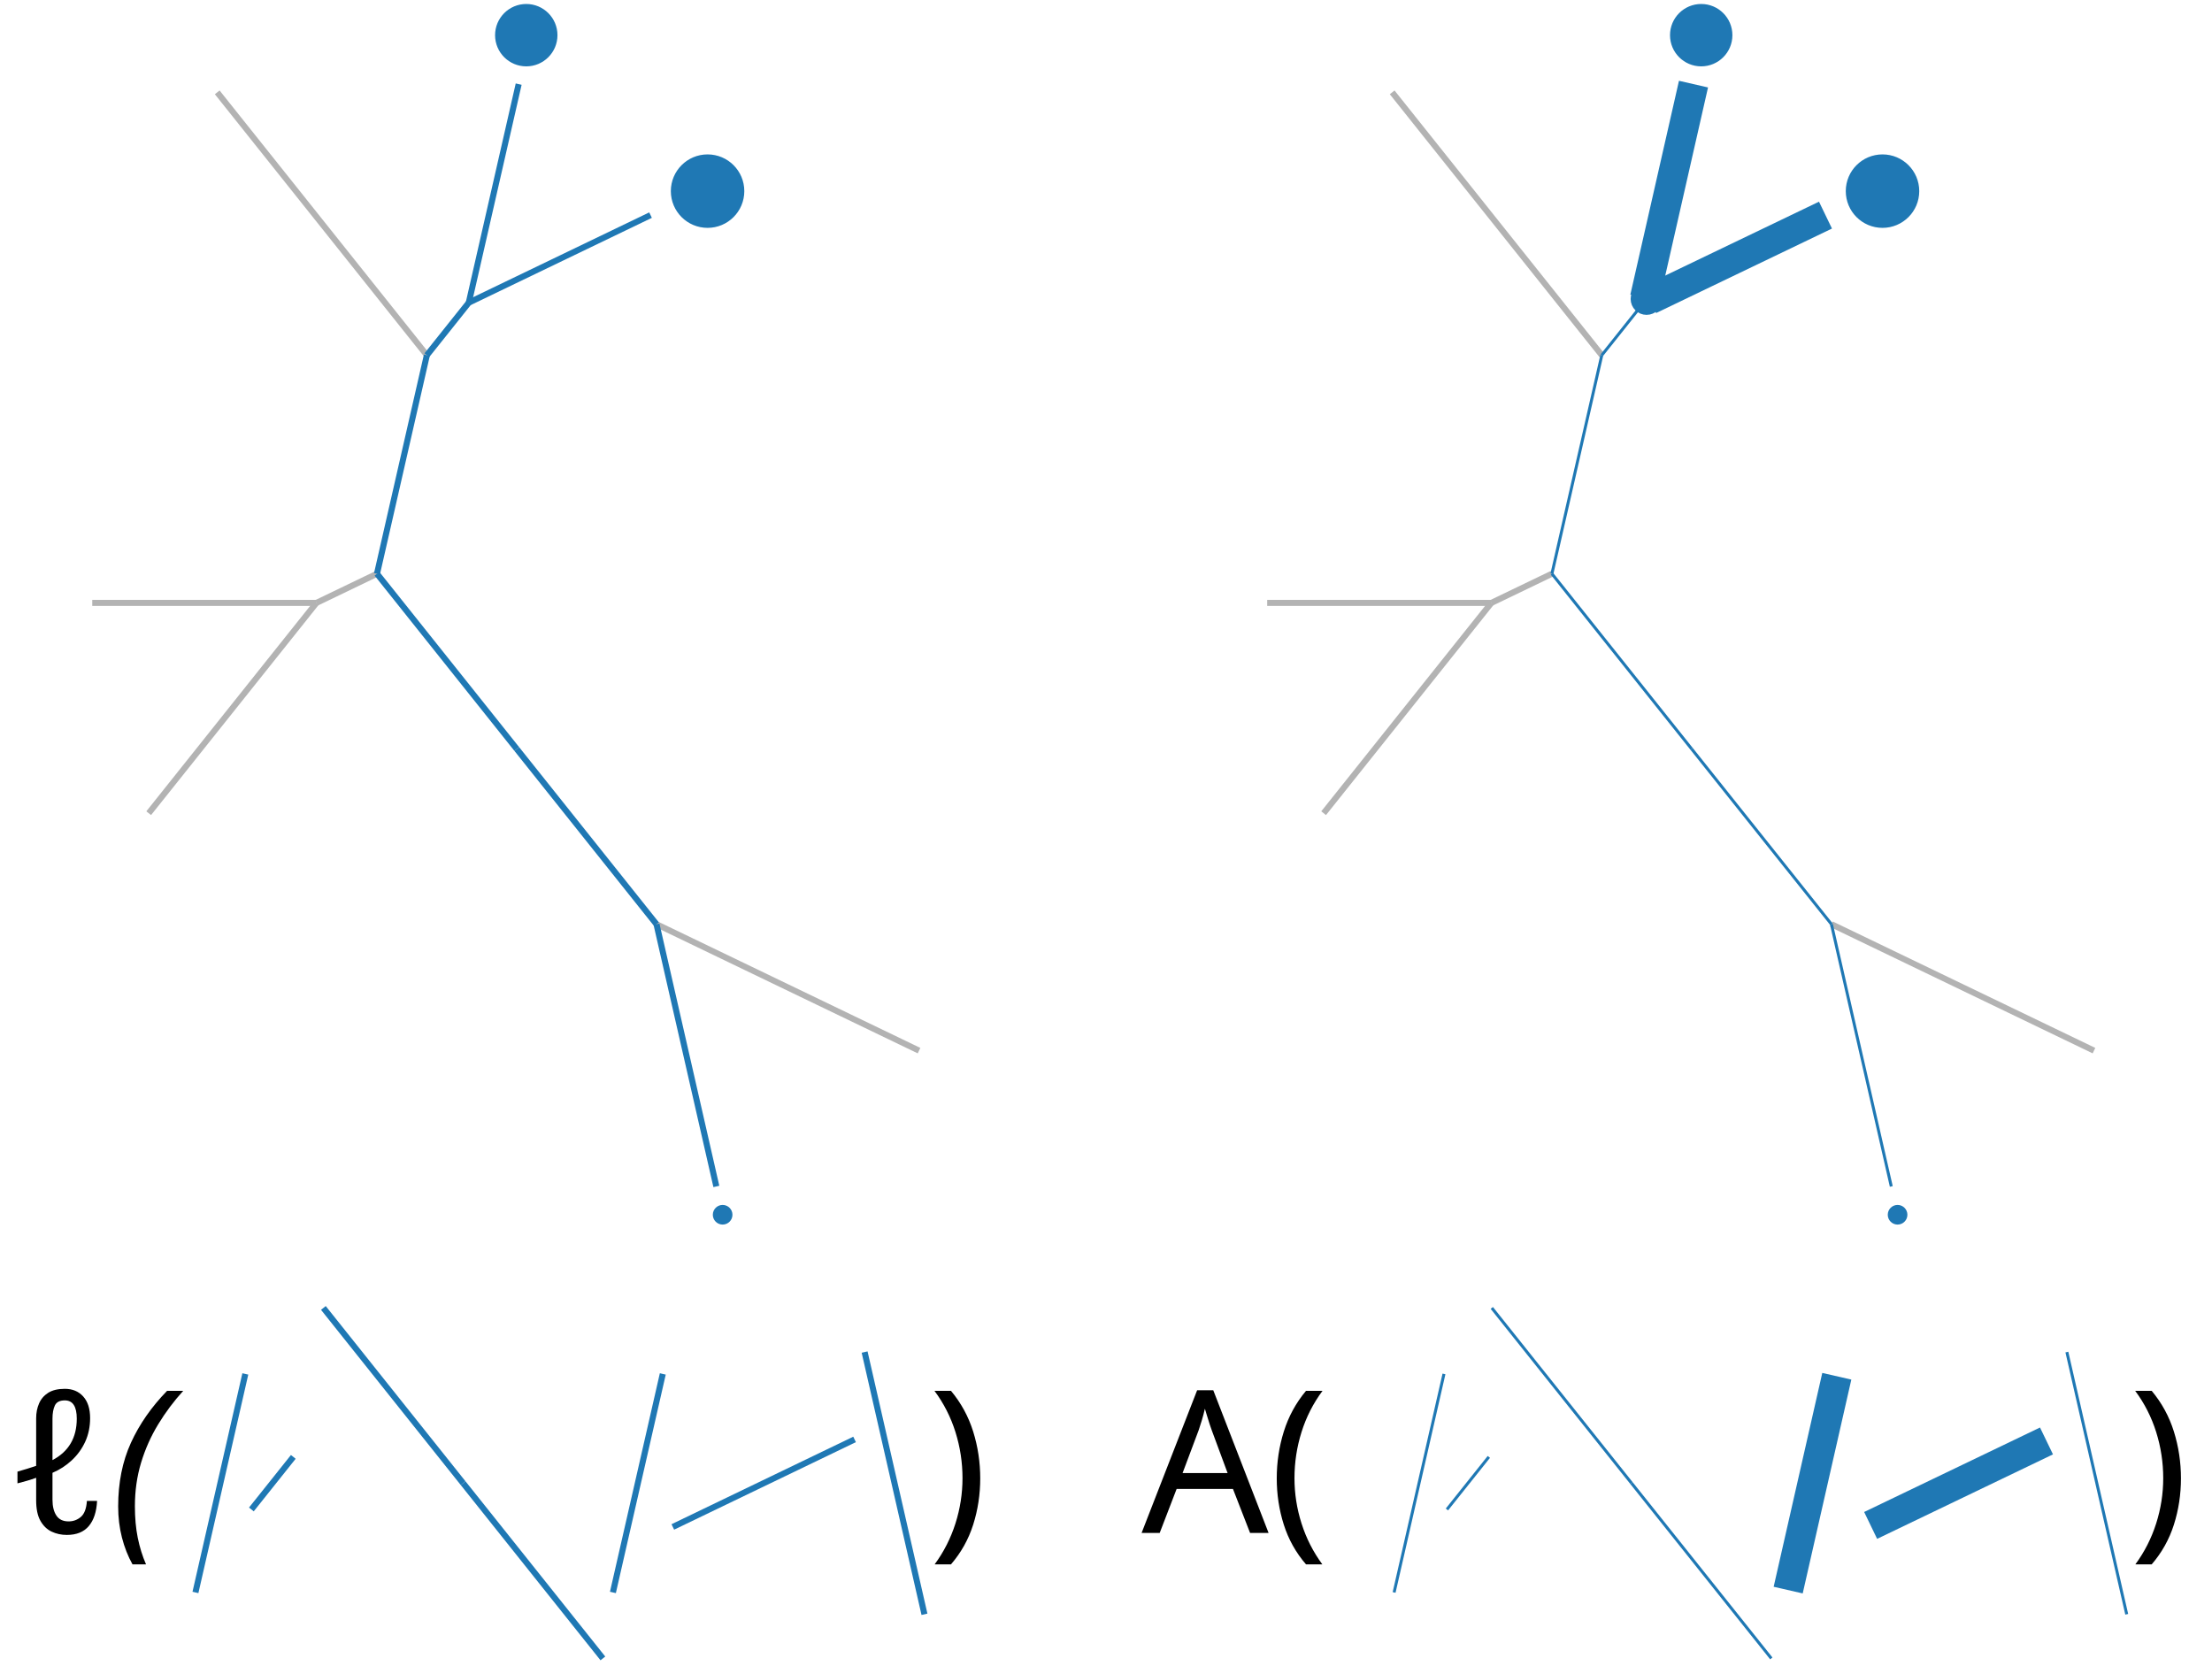
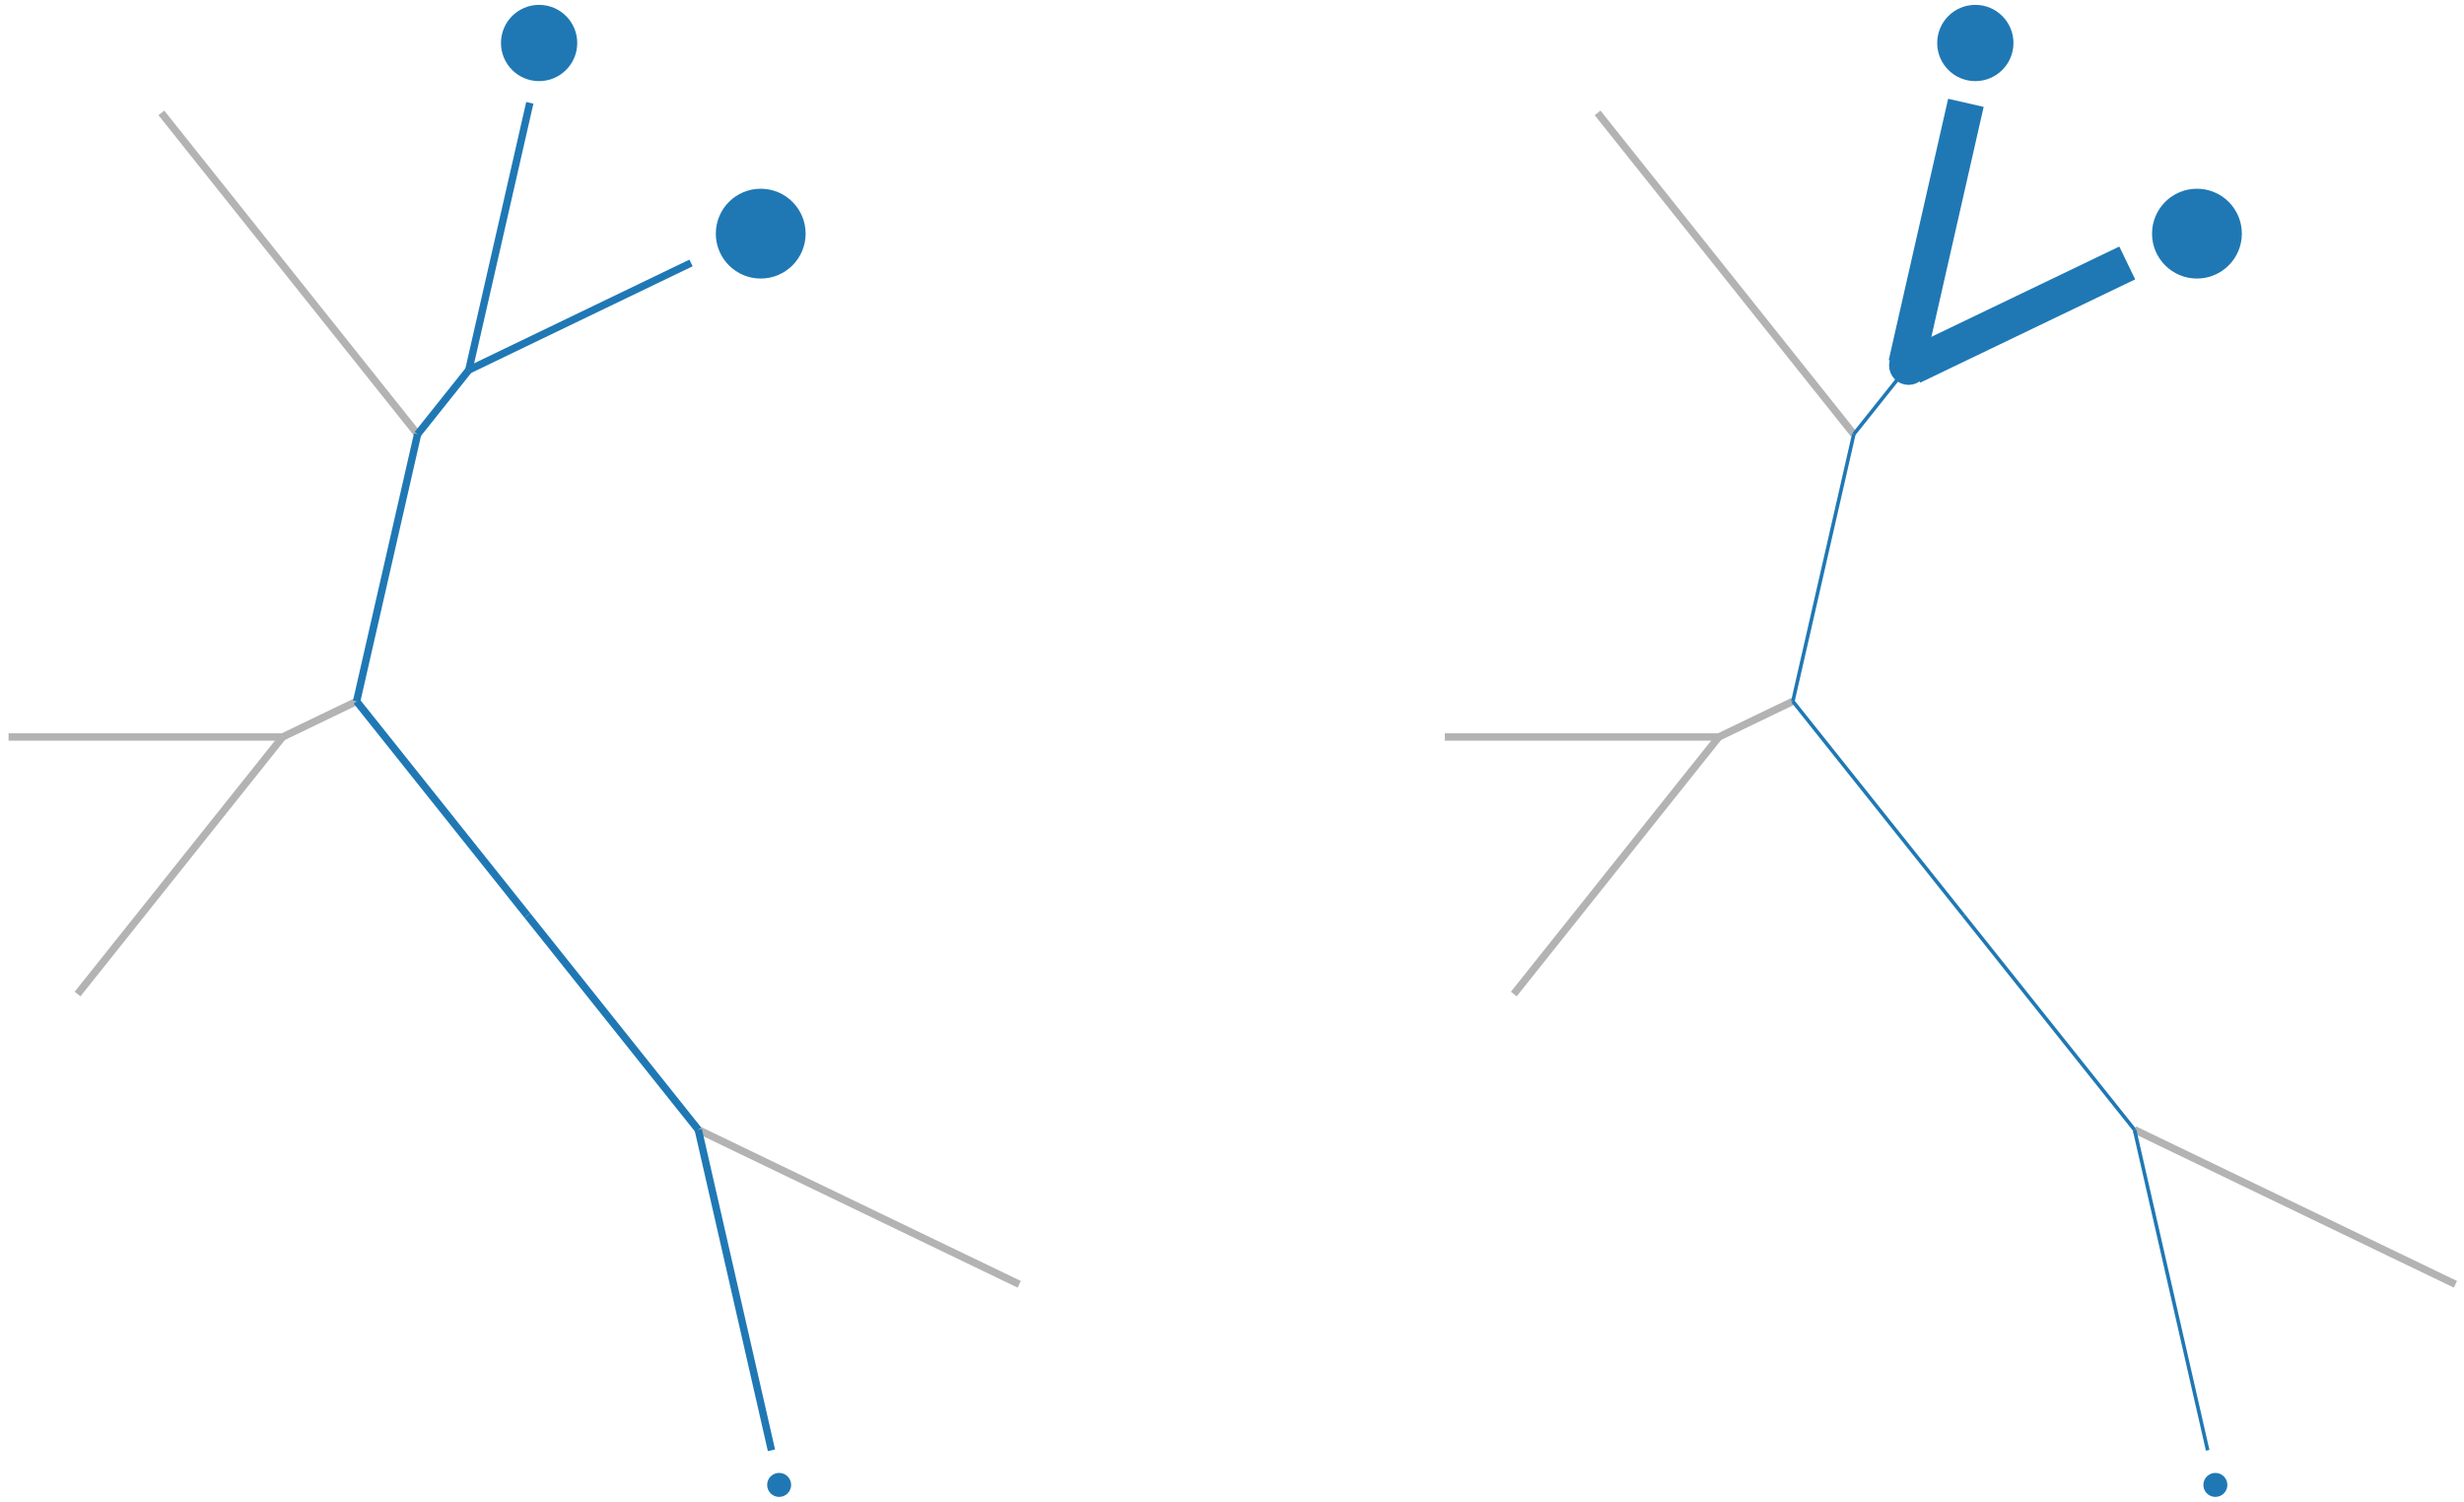
- <svg xmlns="http://www.w3.org/2000/svg" xmlns:xlink="http://www.w3.org/1999/xlink" version="1.1" x="0px" y="0px" width="1111.328" height="836.761" viewBox="0 0 1111.328 836.761" id="svg2">
+ <svg xmlns="http://www.w3.org/2000/svg" xmlns:xlink="http://www.w3.org/1999/xlink" version="1.1" x="0px" y="0px" width="1012.722" height="617.264" viewBox="0 0 1012.722 617.264" id="svg2">
  <defs id="defs109">
    <linearGradient xlink:href="#linearGradient2429" id="linearGradient2448" gradientUnits="userSpaceOnUse" gradientTransform="matrix(0.5304079,0,0,0.5298613,491.3952,256.372)" x1="156.125" y1="125.397" x2="54.286" y2="72.912" />
    <linearGradient id="linearGradient2429">
      <stop style="stop-color:#1f78b4;stop-opacity:1;" offset="0" id="stop2431" />
      <stop style="stop-color:#eef7fc;stop-opacity:1;" offset="1" id="stop2433" />
    </linearGradient>
    <linearGradient xlink:href="#linearGradient2429" id="linearGradient2452" gradientUnits="userSpaceOnUse" gradientTransform="matrix(0.7930841,0,0,0.7922668,201.3185,147.8557)" x1="156.125" y1="123.737" x2="59.093" y2="72.912" />
    <linearGradient xlink:href="#linearGradient2477" id="linearGradient2532" x1="376.366" y1="286.285" x2="301.093" y2="228.885" gradientUnits="userSpaceOnUse" gradientTransform="matrix(0.5996367,0,0,0.5990188,-42.96089,-0.3488846)" />
    <linearGradient xlink:href="#linearGradient2477" id="linearGradient2540" x1="167.822" y1="441.768" x2="112.293" y2="403.171" gradientUnits="userSpaceOnUse" gradientTransform="matrix(0.5996367,0,0,0.5990188,-34.06185,-12.21427)" />
    <linearGradient id="linearGradient2477">
      <stop style="stop-color:#33a02c;stop-opacity:1;" offset="0" id="stop2479" />
      <stop style="stop-color:#dff6dd;stop-opacity:1;" offset="1" id="stop2481" />
    </linearGradient>
    <linearGradient xlink:href="#linearGradient2477" id="linearGradient2524" x1="242.64" y1="132.038" x2="200.739" y2="95.827" gradientUnits="userSpaceOnUse" gradientTransform="matrix(0.5996367,0,0,0.5990188,-34.06185,-12.21427)" />
    <linearGradient xlink:href="#linearGradient2477" id="linearGradient3278" gradientUnits="userSpaceOnUse" gradientTransform="matrix(0.5996367,0,0,0.5990188,-20.71329,17.44919)" x1="376.366" y1="286.285" x2="301.093" y2="228.885" />
    <linearGradient xlink:href="#linearGradient2477-2" id="linearGradient3284-3" gradientUnits="userSpaceOnUse" gradientTransform="matrix(0.5996367,0,0,0.5990188,-20.71329,17.44919)" x1="376.366" y1="286.285" x2="301.093" y2="228.885" />
    <linearGradient id="linearGradient2477-2">
      <stop style="stop-color:#33a02c;stop-opacity:1;" offset="0" id="stop2479-1" />
      <stop style="stop-color:#dff6dd;stop-opacity:1;" offset="1" id="stop2481-9" />
    </linearGradient>
    <linearGradient y2="228.885" x2="301.093" y1="286.285" x1="376.366" gradientTransform="matrix(0.5996367,0,0,0.5990188,-20.71329,17.44919)" gradientUnits="userSpaceOnUse" id="linearGradient6006" xlink:href="#linearGradient2477-2" />
  </defs>
-   <g style="fill:none;stroke:#2d3680;stroke-width:7.092;stroke-linecap:round;stroke-linejoin:round;stroke-miterlimit:10;stroke-opacity:0.502;stroke-dasharray:none;stroke-dashoffset:0" id="g100" transform="translate(-58.72111,4.684318)">
+   <g style="fill:none;stroke:#2d3680;stroke-width:7.092;stroke-linecap:round;stroke-linejoin:round;stroke-miterlimit:10;stroke-opacity:0.502;stroke-dasharray:none;stroke-dashoffset:0" id="g100" transform="translate(-101.5486,4.684318)">
    <path id="path102" d="" style="stroke-width:7.092;stroke-miterlimit:10;stroke-dasharray:none" />
  </g>
-   <g style="fill:#2d3680;fill-opacity:0.502;fill-rule:nonzero;stroke:none" id="g104" transform="translate(-58.72111,4.684318)">
+   <g style="fill:#2d3680;fill-opacity:0.502;fill-rule:nonzero;stroke:none" id="g104" transform="translate(-101.5486,4.684318)">
    <path id="path106" d="" />
  </g>
-   <g id="g3133" transform="translate(-80.30954,-1.0607353e-5)">
+   <g id="g3133" transform="translate(-123.1371,-1.0743267e-5)">
    <g transform="translate(-74.15137,4.684329)" id="g30" style="fill:#b3b3b3;stroke:#b3b3b3;stroke-width:3.039;stroke-linecap:butt;stroke-linejoin:miter;stroke-miterlimit:10;stroke-opacity:1;stroke-dasharray:none;stroke-dashoffset:0">
      <path style="fill:#b3b3b3;stroke:#b3b3b3;stroke-width:3.039;stroke-miterlimit:10;stroke-dasharray:none" d="M 229.166,403.891 313.423,298.236" id="path32" />
    </g>
    <g transform="translate(-74.15137,4.684329)" id="g38" style="fill:#b3b3b3;stroke:#b3b3b3;stroke-width:3.039;stroke-linecap:butt;stroke-linejoin:miter;stroke-miterlimit:10;stroke-opacity:1;stroke-dasharray:none;stroke-dashoffset:0">
      <path style="fill:#b3b3b3;stroke:#b3b3b3;stroke-width:3.039;stroke-miterlimit:10;stroke-dasharray:none" d="m 200.808,298.236 112.615,0" id="path40" />
    </g>
    <g transform="translate(-74.15137,4.684329)" id="g42" style="fill:#b3b3b3;stroke:#b3b3b3;stroke-width:3.039;stroke-linecap:butt;stroke-linejoin:miter;stroke-miterlimit:10;stroke-opacity:1;stroke-dasharray:none;stroke-dashoffset:0">
      <path style="fill:#b3b3b3;stroke:#b3b3b3;stroke-width:3.039;stroke-miterlimit:10;stroke-dasharray:none" d="M 263.6,41.717 368.921,173.786" id="path44" />
    </g>
    <g transform="translate(-74.15137,4.684329)" id="g46" style="fill:#b3b3b3;stroke:#b3b3b3;stroke-width:3.039;stroke-linecap:butt;stroke-linejoin:miter;stroke-miterlimit:10;stroke-opacity:1;stroke-dasharray:none;stroke-dashoffset:0">
      <path style="fill:#b3b3b3;stroke:#b3b3b3;stroke-width:3.039;stroke-miterlimit:10;stroke-dasharray:none" d="m 313.423,298.236 30.439,-14.659" id="path48" />
    </g>
    <g transform="translate(-74.15137,4.684329)" id="g50" style="fill:#b3b3b3;stroke:#b3b3b3;stroke-width:3.039;stroke-linecap:butt;stroke-linejoin:miter;stroke-miterlimit:10;stroke-opacity:1;stroke-dasharray:none;stroke-dashoffset:0">
      <path style="fill:#b3b3b3;stroke:#b3b3b3;stroke-width:3.039;stroke-miterlimit:10;stroke-dasharray:none" d="M 616.192,523.19 484.291,459.669" id="path52" />
    </g>
    <g transform="translate(-74.15137,4.684329)" id="g10" style="fill:none;stroke:#1f78b4;stroke-width:3.039;stroke-linecap:butt;stroke-linejoin:miter;stroke-miterlimit:10;stroke-opacity:1;stroke-dasharray:none;stroke-dashoffset:0">
      <path style="stroke:#1f78b4;stroke-width:3.039;stroke-miterlimit:10;stroke-opacity:1;stroke-dasharray:none" d="M 514.362,591.419 484.291,459.669" id="path12" />
    </g>
    <g transform="translate(-74.15137,4.684329)" id="g14" style="fill:none;stroke:#1f78b4;stroke-width:3.039;stroke-linecap:butt;stroke-linejoin:miter;stroke-miterlimit:10;stroke-opacity:1;stroke-dasharray:none;stroke-dashoffset:0">
      <path style="stroke:#1f78b4;stroke-width:3.039;stroke-miterlimit:10;stroke-opacity:1;stroke-dasharray:none" d="m 368.921,173.786 -25.059,109.792" id="path16" />
    </g>
    <g transform="translate(-74.15137,4.684329)" id="g18" style="fill:none;stroke:#1f78b4;stroke-width:3.039;stroke-linecap:butt;stroke-linejoin:miter;stroke-miterlimit:10;stroke-opacity:1;stroke-dasharray:none;stroke-dashoffset:0">
      <path style="stroke:#1f78b4;stroke-width:3.039;stroke-miterlimit:10;stroke-opacity:1;stroke-dasharray:none" d="M 415.045,37.581 389.985,147.372" id="path20" />
    </g>
    <g transform="translate(123.1371,1.8102561e-6)" id="g3267">
      <g style="fill:none;stroke:#1f78b4;stroke-width:3.039;stroke-linecap:butt;stroke-linejoin:miter;stroke-miterlimit:10;stroke-opacity:1;stroke-dasharray:none;stroke-dashoffset:0" id="g22" transform="translate(-197.2884,4.684327)">
        <path id="path24" d="M 343.862,283.578 414.076,371.623" style="stroke:#1f78b4;stroke-width:3.039;stroke-miterlimit:10;stroke-opacity:1;stroke-dasharray:none" />
      </g>
      <g style="fill:none;stroke:#1f78b4;stroke-width:3.039;stroke-linecap:butt;stroke-linejoin:miter;stroke-miterlimit:10;stroke-opacity:1;stroke-dasharray:none;stroke-dashoffset:0" id="g26" transform="translate(-197.2884,4.684327)">
        <path id="path28" d="M 484.291,459.669 414.076,371.623" style="stroke:#1f78b4;stroke-width:3.039;stroke-miterlimit:10;stroke-opacity:1;stroke-dasharray:none" />
      </g>
    </g>
    <g transform="translate(-74.15137,4.684329)" id="g34" style="fill:none;stroke:#1f78b4;stroke-width:3.039;stroke-linecap:butt;stroke-linejoin:miter;stroke-miterlimit:10;stroke-opacity:1;stroke-dasharray:none;stroke-dashoffset:0">
      <path style="stroke:#1f78b4;stroke-width:3.039;stroke-miterlimit:10;stroke-opacity:1;stroke-dasharray:none" d="M 389.985,147.372 368.921,173.786" id="path36" />
    </g>
    <g transform="translate(-74.15137,4.684329)" id="g54" style="fill:none;stroke:#1f78b4;stroke-width:3.039;stroke-linecap:butt;stroke-linejoin:miter;stroke-miterlimit:10;stroke-opacity:1;stroke-dasharray:none;stroke-dashoffset:0">
      <path style="stroke:#1f78b4;stroke-width:3.039;stroke-miterlimit:10;stroke-opacity:1;stroke-dasharray:none" d="m 481.302,103.397 -91.316,43.976" id="path56" />
    </g>
    <path transform="translate(547.1753,-138.6387)" d="m -188.541,156.31 c 0,7.689 -6.233,13.922 -13.922,13.922 -7.689,0 -13.922,-6.233 -13.922,-13.922 0,-7.689 6.233,-13.922 13.922,-13.922 7.689,0 13.922,6.233 13.922,13.922 z" id="path3052" style="fill:#1f78b4;fill-opacity:1;stroke:#1f78b4;stroke-width:3.5;stroke-linecap:square;stroke-miterlimit:4;stroke-opacity:1;stroke-dasharray:none;stroke-dashoffset:0" />
    <path style="fill:#1f78b4;fill-opacity:1;stroke:#1f78b4;stroke-width:2.917;stroke-linecap:square;stroke-miterlimit:4;stroke-opacity:1;stroke-dasharray:none;stroke-dashoffset:0" id="path3054" d="m -188.541,156.31 c 0,7.689 -6.233,13.922 -13.922,13.922 -7.689,0 -13.922,-6.233 -13.922,-13.922 0,-7.689 6.233,-13.922 13.922,-13.922 7.689,0 13.922,6.233 13.922,13.922 z" transform="matrix(1.2,0,0,1.2,678.7564,-91.54086)" />
    <path transform="matrix(0.2285714,0,0,0.2285714,489.6468,574.604)" d="m -188.541,156.31 c 0,7.689 -6.233,13.922 -13.922,13.922 -7.689,0 -13.922,-6.233 -13.922,-13.922 0,-7.689 6.233,-13.922 13.922,-13.922 7.689,0 13.922,6.233 13.922,13.922 z" id="path3056" style="fill:#1f78b4;fill-opacity:1;stroke:#1f78b4;stroke-width:15.313;stroke-linecap:square;stroke-miterlimit:4;stroke-opacity:1;stroke-dasharray:none;stroke-dashoffset:0" />
  </g>
-   <g transform="translate(368.4797,4.684318)" id="g3226" style="fill:none;stroke:#2d3680;stroke-width:7.092;stroke-linecap:round;stroke-linejoin:round;stroke-miterlimit:10;stroke-opacity:0.502;stroke-dasharray:none;stroke-dashoffset:0">
+   <g transform="translate(325.6521,4.684318)" id="g3226" style="fill:none;stroke:#2d3680;stroke-width:7.092;stroke-linecap:round;stroke-linejoin:round;stroke-miterlimit:10;stroke-opacity:0.502;stroke-dasharray:none;stroke-dashoffset:0">
    <path d="" id="path3228" style="stroke-width:7.092;stroke-miterlimit:10;stroke-dasharray:none" />
  </g>
-   <g transform="translate(368.4797,4.684318)" id="g3230" style="fill:#2d3680;fill-opacity:0.502;fill-rule:nonzero;stroke:none">
+   <g transform="translate(325.6521,4.684318)" id="g3230" style="fill:#2d3680;fill-opacity:0.502;fill-rule:nonzero;stroke:none">
    <path d="" id="path3232" />
  </g>
-   <g id="g3163" transform="translate(82.78838,-1.0607353e-5)">
+   <g id="g3163" transform="translate(39.96085,-1.0743267e-5)">
    <g style="fill:#b3b3b3;stroke:#b3b3b3;stroke-width:3.039;stroke-linecap:butt;stroke-linejoin:miter;stroke-miterlimit:10;stroke-opacity:1;stroke-dasharray:none;stroke-dashoffset:0" id="g3178" transform="translate(353.0494,4.684329)">
      <path id="path3180" d="M 229.166,403.891 313.423,298.236" style="fill:#b3b3b3;stroke:#b3b3b3;stroke-width:3.039;stroke-miterlimit:10;stroke-dasharray:none" />
    </g>
    <g style="fill:#b3b3b3;stroke:#b3b3b3;stroke-width:3.039;stroke-linecap:butt;stroke-linejoin:miter;stroke-miterlimit:10;stroke-opacity:1;stroke-dasharray:none;stroke-dashoffset:0" id="g3182" transform="translate(353.0494,4.684329)">
      <path id="path3184" d="m 200.808,298.236 112.615,0" style="fill:#b3b3b3;stroke:#b3b3b3;stroke-width:3.039;stroke-miterlimit:10;stroke-dasharray:none" />
    </g>
    <g style="fill:#b3b3b3;stroke:#b3b3b3;stroke-width:3.039;stroke-linecap:butt;stroke-linejoin:miter;stroke-miterlimit:10;stroke-opacity:1;stroke-dasharray:none;stroke-dashoffset:0" id="g3186" transform="translate(353.0494,4.684329)">
      <path id="path3188" d="M 263.6,41.717 368.921,173.786" style="fill:#b3b3b3;stroke:#b3b3b3;stroke-width:3.039;stroke-miterlimit:10;stroke-dasharray:none" />
    </g>
    <g style="fill:#b3b3b3;stroke:#b3b3b3;stroke-width:3.039;stroke-linecap:butt;stroke-linejoin:miter;stroke-miterlimit:10;stroke-opacity:1;stroke-dasharray:none;stroke-dashoffset:0" id="g3190" transform="translate(353.0494,4.684329)">
      <path id="path3192" d="m 313.423,298.236 30.439,-14.659" style="fill:#b3b3b3;stroke:#b3b3b3;stroke-width:3.039;stroke-miterlimit:10;stroke-dasharray:none" />
    </g>
    <g style="fill:#b3b3b3;stroke:#b3b3b3;stroke-width:3.039;stroke-linecap:butt;stroke-linejoin:miter;stroke-miterlimit:10;stroke-opacity:1;stroke-dasharray:none;stroke-dashoffset:0" id="g3194" transform="translate(353.0494,4.684329)">
      <path id="path3196" d="M 616.192,523.19 484.291,459.669" style="fill:#b3b3b3;stroke:#b3b3b3;stroke-width:3.039;stroke-miterlimit:10;stroke-dasharray:none" />
    </g>
    <g style="fill:none;stroke:#1f78b4;stroke-width:1.481;stroke-linecap:butt;stroke-linejoin:miter;stroke-miterlimit:10;stroke-opacity:1;stroke-dasharray:none;stroke-dashoffset:0" id="g3198" transform="translate(353.0494,4.684329)">
      <path id="path3200" d="M 514.362,591.419 484.291,459.669" style="stroke:#1f78b4;stroke-width:1.481;stroke-miterlimit:10;stroke-opacity:1;stroke-dasharray:none" />
    </g>
    <g style="fill:none;stroke:#1f78b4;stroke-width:1.481;stroke-linecap:butt;stroke-linejoin:miter;stroke-miterlimit:10;stroke-opacity:1;stroke-dasharray:none;stroke-dashoffset:0" id="g3202" transform="translate(353.0494,4.684329)">
      <path id="path3204" d="m 368.921,173.786 -25.059,109.792" style="stroke:#1f78b4;stroke-width:1.481;stroke-miterlimit:10;stroke-opacity:1;stroke-dasharray:none" />
    </g>
    <g style="fill:none;stroke:#1f78b4;stroke-width:15.359;stroke-linecap:butt;stroke-linejoin:miter;stroke-miterlimit:10;stroke-opacity:1;stroke-dasharray:none;stroke-dashoffset:0" id="g3206" transform="matrix(0.97469,0,0,0.9785892,363.4992,5.488961)">
      <path id="path3208" d="M 415.045,37.581 389.985,147.372" style="stroke:#1f78b4;stroke-width:15.359;stroke-miterlimit:10;stroke-opacity:1;stroke-dasharray:none" />
    </g>
    <g transform="translate(123.1371,1.8102561e-6)" id="g3273">
      <g transform="translate(229.9123,4.684327)" id="g3210" style="fill:none;stroke:#1f78b4;stroke-width:1.481;stroke-linecap:butt;stroke-linejoin:miter;stroke-miterlimit:10;stroke-opacity:1;stroke-dasharray:none;stroke-dashoffset:0">
        <path style="stroke:#1f78b4;stroke-width:1.481;stroke-miterlimit:10;stroke-opacity:1;stroke-dasharray:none" d="M 343.862,283.578 414.076,371.623" id="path3212" />
      </g>
      <g transform="translate(229.9123,4.684327)" id="g3214" style="fill:none;stroke:#1f78b4;stroke-width:1.481;stroke-linecap:butt;stroke-linejoin:miter;stroke-miterlimit:10;stroke-opacity:1;stroke-dasharray:none;stroke-dashoffset:0">
        <path style="stroke:#1f78b4;stroke-width:1.481;stroke-miterlimit:10;stroke-opacity:1;stroke-dasharray:none" d="M 484.291,459.669 414.076,371.623" id="path3216" />
      </g>
    </g>
    <g style="fill:none;stroke:#1f78b4;stroke-width:1.481;stroke-linecap:butt;stroke-linejoin:miter;stroke-miterlimit:10;stroke-opacity:1;stroke-dasharray:none;stroke-dashoffset:0" id="g3218" transform="translate(353.0494,4.684329)">
      <path id="path3220" d="M 389.985,147.372 368.921,173.786" style="stroke:#1f78b4;stroke-width:1.481;stroke-miterlimit:10;stroke-opacity:1;stroke-dasharray:none" />
    </g>
    <g style="fill:none;stroke:#1f78b4;stroke-width:15.521;stroke-linecap:butt;stroke-linejoin:miter;stroke-miterlimit:10;stroke-opacity:1;stroke-dasharray:none;stroke-dashoffset:0" id="g3222" transform="matrix(0.9675266,0,0,0.9652872,368.6789,8.273517)">
      <path id="path3224" d="m 481.302,103.397 -91.316,43.976" style="stroke:#1f78b4;stroke-width:15.521;stroke-miterlimit:10;stroke-opacity:1;stroke-dasharray:none" />
    </g>
    <path style="fill:#1f78b4;fill-opacity:1;stroke:#1f78b4;stroke-width:3.5;stroke-linecap:square;stroke-miterlimit:4;stroke-opacity:1;stroke-dasharray:none;stroke-dashoffset:0" id="path3234" d="m -188.541,156.31 c 0,7.689 -6.233,13.922 -13.922,13.922 -7.689,0 -13.922,-6.233 -13.922,-13.922 0,-7.689 6.233,-13.922 13.922,-13.922 7.689,0 13.922,6.233 13.922,13.922 z" transform="translate(974.3761,-138.6387)" />
    <path transform="matrix(1.2,0,0,1.2,1105.957,-91.54086)" d="m -188.541,156.31 c 0,7.689 -6.233,13.922 -13.922,13.922 -7.689,0 -13.922,-6.233 -13.922,-13.922 0,-7.689 6.233,-13.922 13.922,-13.922 7.689,0 13.922,6.233 13.922,13.922 z" id="path3236" style="fill:#1f78b4;fill-opacity:1;stroke:#1f78b4;stroke-width:2.917;stroke-linecap:square;stroke-miterlimit:4;stroke-opacity:1;stroke-dasharray:none;stroke-dashoffset:0" />
    <path style="fill:#1f78b4;fill-opacity:1;stroke:#1f78b4;stroke-width:15.313;stroke-linecap:square;stroke-miterlimit:4;stroke-opacity:1;stroke-dasharray:none;stroke-dashoffset:0" id="path3238" d="m -188.541,156.31 c 0,7.689 -6.233,13.922 -13.922,13.922 -7.689,0 -13.922,-6.233 -13.922,-13.922 0,-7.689 6.233,-13.922 13.922,-13.922 7.689,0 13.922,6.233 13.922,13.922 z" transform="matrix(0.2285714,0,0,0.2285714,916.8476,574.604)" />
    <path style="fill:#1f78b4;fill-opacity:1;stroke:#1f78b4;stroke-width:26.523;stroke-linecap:square;stroke-miterlimit:4;stroke-opacity:1;stroke-dasharray:none;stroke-dashoffset:0" id="path4219" d="m -188.541,156.31 c 0,7.689 -6.233,13.922 -13.922,13.922 -7.689,0 -13.922,-6.233 -13.922,-13.922 0,-7.689 6.233,-13.922 13.922,-13.922 7.689,0 13.922,6.233 13.922,13.922 z" transform="matrix(0.2940862,0,0,0.2940862,803.9987,104.2367)" />
  </g>
-   <g style="fill:none;stroke:#2d3680;stroke-width:7.092;stroke-linecap:round;stroke-linejoin:round;stroke-miterlimit:10;stroke-opacity:0.502;stroke-dasharray:none;stroke-dashoffset:0" id="g100-0" transform="translate(-483.5331,599.6771)">
+   <g style="fill:none;stroke:#2d3680;stroke-width:7.092;stroke-linecap:round;stroke-linejoin:round;stroke-miterlimit:10;stroke-opacity:0.502;stroke-dasharray:none;stroke-dashoffset:0" id="g100-0" transform="translate(-526.3606,599.6771)">
    <path id="path102-3" d="" style="stroke-width:7.092;stroke-miterlimit:10;stroke-dasharray:none" />
  </g>
-   <g style="fill:#2d3680;fill-opacity:0.502;fill-rule:nonzero;stroke:none" id="g104-7" transform="translate(-483.5331,599.6771)">
+   <g style="fill:#2d3680;fill-opacity:0.502;fill-rule:nonzero;stroke:none" id="g104-7" transform="translate(-526.3606,599.6771)">
    <path id="path106-9" d="" />
  </g>
-   <g transform="translate(-56.33229,599.6771)" id="g3226-1" style="fill:none;stroke:#2d3680;stroke-width:7.092;stroke-linecap:round;stroke-linejoin:round;stroke-miterlimit:10;stroke-opacity:0.502;stroke-dasharray:none;stroke-dashoffset:0">
+   <g transform="translate(-99.15982,599.6771)" id="g3226-1" style="fill:none;stroke:#2d3680;stroke-width:7.092;stroke-linecap:round;stroke-linejoin:round;stroke-miterlimit:10;stroke-opacity:0.502;stroke-dasharray:none;stroke-dashoffset:0">
    <path d="" id="path3228-2" style="stroke-width:7.092;stroke-miterlimit:10;stroke-dasharray:none" />
  </g>
-   <g transform="translate(-56.33229,599.6771)" id="g3230-6" style="fill:#2d3680;fill-opacity:0.502;fill-rule:nonzero;stroke:none">
+   <g transform="translate(-99.15982,599.6771)" id="g3230-6" style="fill:#2d3680;fill-opacity:0.502;fill-rule:nonzero;stroke:none">
    <path d="" id="path3232-0" />
  </g>
-   <g id="g3112" transform="translate(15.43026,-1.0607353e-5)">
-     <g style="fill:none;stroke:#1f78b4;stroke-width:3.039;stroke-linecap:butt;stroke-linejoin:miter;stroke-miterlimit:10;stroke-opacity:1;stroke-dasharray:none;stroke-dashoffset:0" id="g3357" transform="translate(-65.33325,219.6508)">
-       <path id="path3359" d="M 514.362,591.419 484.291,459.669" style="stroke:#1f78b4;stroke-width:3.039;stroke-miterlimit:10;stroke-opacity:1;stroke-dasharray:none" />
-     </g>
-     <g style="fill:none;stroke:#1f78b4;stroke-width:3.039;stroke-linecap:butt;stroke-linejoin:miter;stroke-miterlimit:10;stroke-opacity:1;stroke-dasharray:none;stroke-dashoffset:0" id="g3361" transform="translate(-261.0991,516.5134)">
-       <path id="path3363" d="m 368.921,173.786 -25.059,109.792" style="stroke:#1f78b4;stroke-width:3.039;stroke-miterlimit:10;stroke-opacity:1;stroke-dasharray:none" />
-     </g>
-     <g style="fill:none;stroke:#1f78b4;stroke-width:3.039;stroke-linecap:butt;stroke-linejoin:miter;stroke-miterlimit:10;stroke-opacity:1;stroke-dasharray:none;stroke-dashoffset:0" id="g3365" transform="translate(-97.48215,652.7188)">
-       <path id="path3367" d="M 415.045,37.581 389.985,147.372" style="stroke:#1f78b4;stroke-width:3.039;stroke-miterlimit:10;stroke-opacity:1;stroke-dasharray:none" />
-     </g>
-     <g transform="translate(0.4619,368.8873)" id="g3369">
-       <g transform="translate(-197.2884,4.684327)" id="g3371" style="fill:none;stroke:#1f78b4;stroke-width:3.039;stroke-linecap:butt;stroke-linejoin:miter;stroke-miterlimit:10;stroke-opacity:1;stroke-dasharray:none;stroke-dashoffset:0">
-         <path style="stroke:#1f78b4;stroke-width:3.039;stroke-miterlimit:10;stroke-opacity:1;stroke-dasharray:none" d="M 343.862,283.578 414.076,371.623" id="path3373" />
-       </g>
-       <g transform="translate(-197.2884,4.684327)" id="g3375" style="fill:none;stroke:#1f78b4;stroke-width:3.039;stroke-linecap:butt;stroke-linejoin:miter;stroke-miterlimit:10;stroke-opacity:1;stroke-dasharray:none;stroke-dashoffset:0">
-         <path style="stroke:#1f78b4;stroke-width:3.039;stroke-miterlimit:10;stroke-opacity:1;stroke-dasharray:none" d="M 484.291,459.669 414.076,371.623" id="path3377" />
-       </g>
-     </g>
-     <g style="fill:none;stroke:#1f78b4;stroke-width:3.039;stroke-linecap:butt;stroke-linejoin:miter;stroke-miterlimit:10;stroke-opacity:1;stroke-dasharray:none;stroke-dashoffset:0" id="g3379" transform="translate(-258.0598,584.6161)">
-       <path id="path3381" d="M 389.985,147.372 368.921,173.786" style="stroke:#1f78b4;stroke-width:3.039;stroke-miterlimit:10;stroke-opacity:1;stroke-dasharray:none" />
-     </g>
-     <g style="fill:none;stroke:#1f78b4;stroke-width:3.039;stroke-linecap:butt;stroke-linejoin:miter;stroke-miterlimit:10;stroke-opacity:1;stroke-dasharray:none;stroke-dashoffset:0" id="g3383" transform="translate(-67.38371,619.8108)">
-       <path id="path3385" d="m 481.302,103.397 -91.316,43.976" style="stroke:#1f78b4;stroke-width:3.039;stroke-miterlimit:10;stroke-opacity:1;stroke-dasharray:none" />
-     </g>
-     <text id="text3393" y="770.195" x="-12.063" style="font-size:10px;font-style:normal;font-variant:normal;font-weight:normal;font-stretch:normal;line-height:125%;letter-spacing:0px;word-spacing:0px;fill:#000000;fill-opacity:1;stroke:none;font-family:Impact;-inkscape-font-specification:Sans" xml:space="preserve">
-       <tspan style="font-size:100px;font-style:italic;font-variant:normal;font-weight:500;font-stretch:normal;font-family:jsMath-cmti10;-inkscape-font-specification:jsMath-cmti10 Medium Italic" y="770.195" x="-12.063" id="tspan3395">ℓ(</tspan>
-     </text>
-     <text xml:space="preserve" style="font-size:10px;font-style:normal;font-variant:normal;font-weight:normal;font-stretch:normal;line-height:125%;letter-spacing:0px;word-spacing:0px;fill:#000000;fill-opacity:1;stroke:none;font-family:Impact;-inkscape-font-specification:Sans" x="451.048" y="770.195" id="text3399">
-       <tspan id="tspan3401" x="451.048" y="770.195" style="font-size:100px;font-style:normal;font-variant:normal;font-weight:500;font-stretch:normal;font-family:jsMath-cmti10;-inkscape-font-specification:jsMath-cmti10 Medium Italic">)</tspan>
-     </text>
-   </g>
-   <g id="g3453" transform="translate(103.4436,-112)">
-     <g transform="translate(450.6827,331.6508)" id="g3299" style="fill:none;stroke:#1f78b4;stroke-width:1.481;stroke-linecap:butt;stroke-linejoin:miter;stroke-miterlimit:10;stroke-opacity:1;stroke-dasharray:none;stroke-dashoffset:0">
-       <path style="stroke:#1f78b4;stroke-width:1.481;stroke-miterlimit:10;stroke-opacity:1;stroke-dasharray:none" d="M 514.362,591.419 484.291,459.669" id="path3301" />
-     </g>
-     <g transform="translate(253.1011,628.5134)" id="g3303" style="fill:none;stroke:#1f78b4;stroke-width:1.481;stroke-linecap:butt;stroke-linejoin:miter;stroke-miterlimit:10;stroke-opacity:1;stroke-dasharray:none;stroke-dashoffset:0">
-       <path style="stroke:#1f78b4;stroke-width:1.481;stroke-miterlimit:10;stroke-opacity:1;stroke-dasharray:none" d="m 368.921,173.786 -25.059,109.792" id="path3305" />
-     </g>
-     <g transform="matrix(0.97469,0,0,0.9785892,414.8417,766.6988)" id="g3307" style="fill:none;stroke:#1f78b4;stroke-width:15.359;stroke-linecap:butt;stroke-linejoin:miter;stroke-miterlimit:10;stroke-opacity:1;stroke-dasharray:none;stroke-dashoffset:0">
-       <path style="stroke:#1f78b4;stroke-width:15.359;stroke-miterlimit:10;stroke-opacity:1;stroke-dasharray:none" d="M 415.045,37.581 389.985,147.372" id="path3309" />
-     </g>
-     <g transform="translate(72.27479,480.8873)" id="g3311">
-       <g style="fill:none;stroke:#1f78b4;stroke-width:1.481;stroke-linecap:butt;stroke-linejoin:miter;stroke-miterlimit:10;stroke-opacity:1;stroke-dasharray:none;stroke-dashoffset:0" id="g3313" transform="translate(229.9123,4.684327)">
-         <path id="path3315" d="M 343.862,283.578 414.076,371.623" style="stroke:#1f78b4;stroke-width:1.481;stroke-miterlimit:10;stroke-opacity:1;stroke-dasharray:none" />
-       </g>
-       <g style="fill:none;stroke:#1f78b4;stroke-width:1.481;stroke-linecap:butt;stroke-linejoin:miter;stroke-miterlimit:10;stroke-opacity:1;stroke-dasharray:none;stroke-dashoffset:0" id="g3317" transform="translate(229.9123,4.684327)">
-         <path id="path3319" d="M 484.291,459.669 414.076,371.623" style="stroke:#1f78b4;stroke-width:1.481;stroke-miterlimit:10;stroke-opacity:1;stroke-dasharray:none" />
-       </g>
-     </g>
-     <g transform="translate(254.5824,696.6161)" id="g3321" style="fill:none;stroke:#1f78b4;stroke-width:1.481;stroke-linecap:butt;stroke-linejoin:miter;stroke-miterlimit:10;stroke-opacity:1;stroke-dasharray:none;stroke-dashoffset:0">
-       <path style="stroke:#1f78b4;stroke-width:1.481;stroke-miterlimit:10;stroke-opacity:1;stroke-dasharray:none" d="M 389.985,147.372 368.921,173.786" id="path3323" />
-     </g>
-     <g transform="matrix(0.9675266,0,0,0.9652872,459.0603,736.1632)" id="g3325" style="fill:none;stroke:#1f78b4;stroke-width:15.521;stroke-linecap:butt;stroke-linejoin:miter;stroke-miterlimit:10;stroke-opacity:1;stroke-dasharray:none;stroke-dashoffset:0">
-       <path style="stroke:#1f78b4;stroke-width:15.521;stroke-miterlimit:10;stroke-opacity:1;stroke-dasharray:none" d="m 481.302,103.397 -91.316,43.976" id="path3327" />
-     </g>
-     <text xml:space="preserve" style="font-size:10px;font-style:normal;font-variant:normal;font-weight:normal;font-stretch:normal;line-height:125%;letter-spacing:0px;word-spacing:0px;fill:#000000;fill-opacity:1;stroke:none;font-family:Impact;-inkscape-font-specification:Sans" x="470.104" y="882.195" id="text3403">
-       <tspan id="tspan3405" x="470.104" y="882.195" style="font-size:100px;font-style:normal;font-variant:normal;font-weight:500;font-stretch:normal;font-family:jsMath-cmti10;-inkscape-font-specification:jsMath-cmti10 Medium Italic">A(</tspan>
-     </text>
-     <text id="text3407" y="882.195" x="966.285" style="font-size:10px;font-style:normal;font-variant:normal;font-weight:normal;font-stretch:normal;line-height:125%;letter-spacing:0px;word-spacing:0px;fill:#000000;fill-opacity:1;stroke:none;font-family:Impact;-inkscape-font-specification:Sans" xml:space="preserve">
-       <tspan style="font-size:100px;font-style:normal;font-variant:normal;font-weight:500;font-stretch:normal;font-family:jsMath-cmti10;-inkscape-font-specification:jsMath-cmti10 Medium Italic" y="882.195" x="966.285" id="tspan3409">)</tspan>
-     </text>
-   </g>
</svg>
